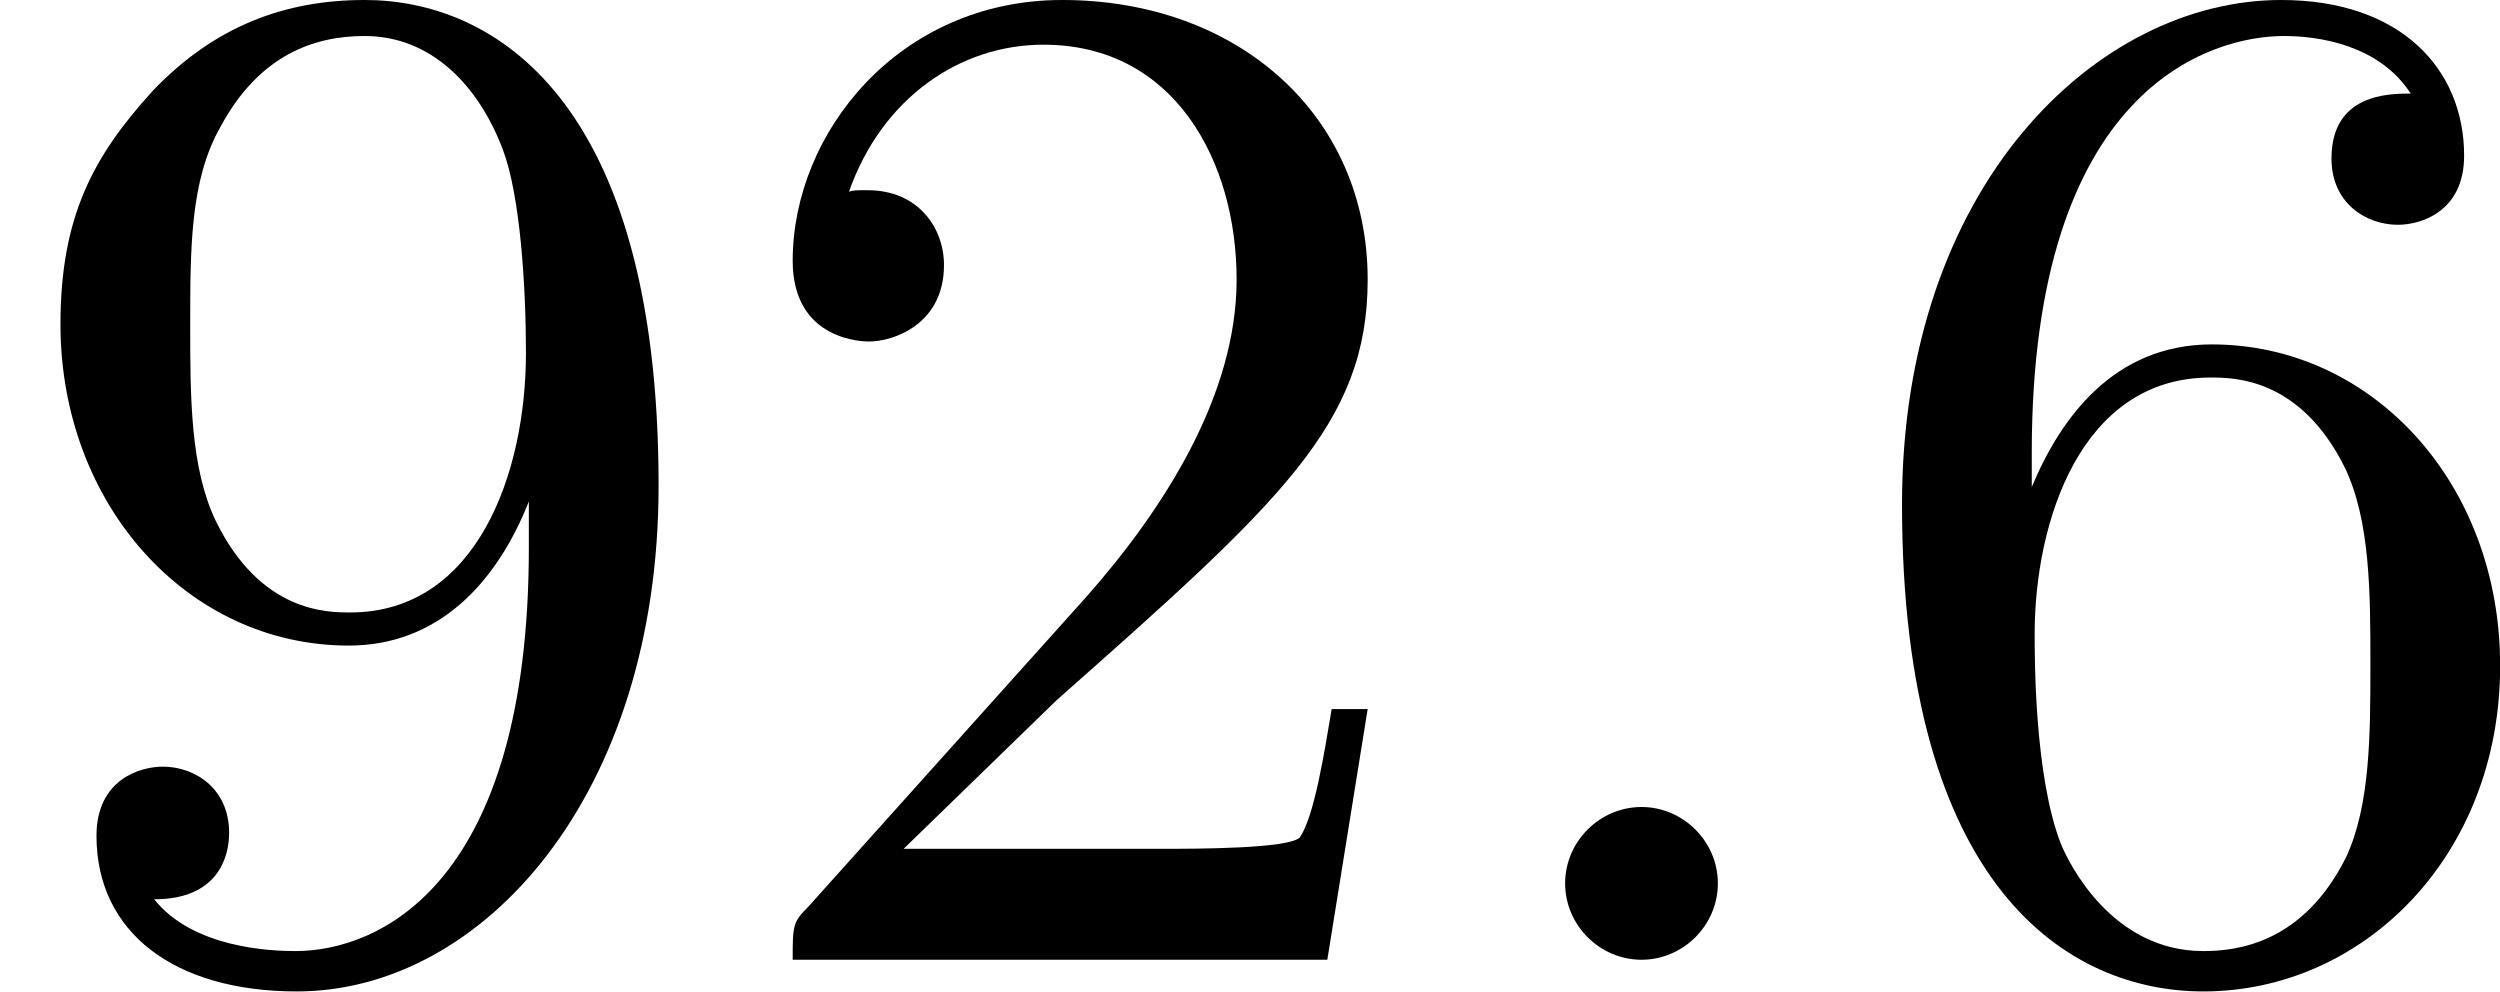
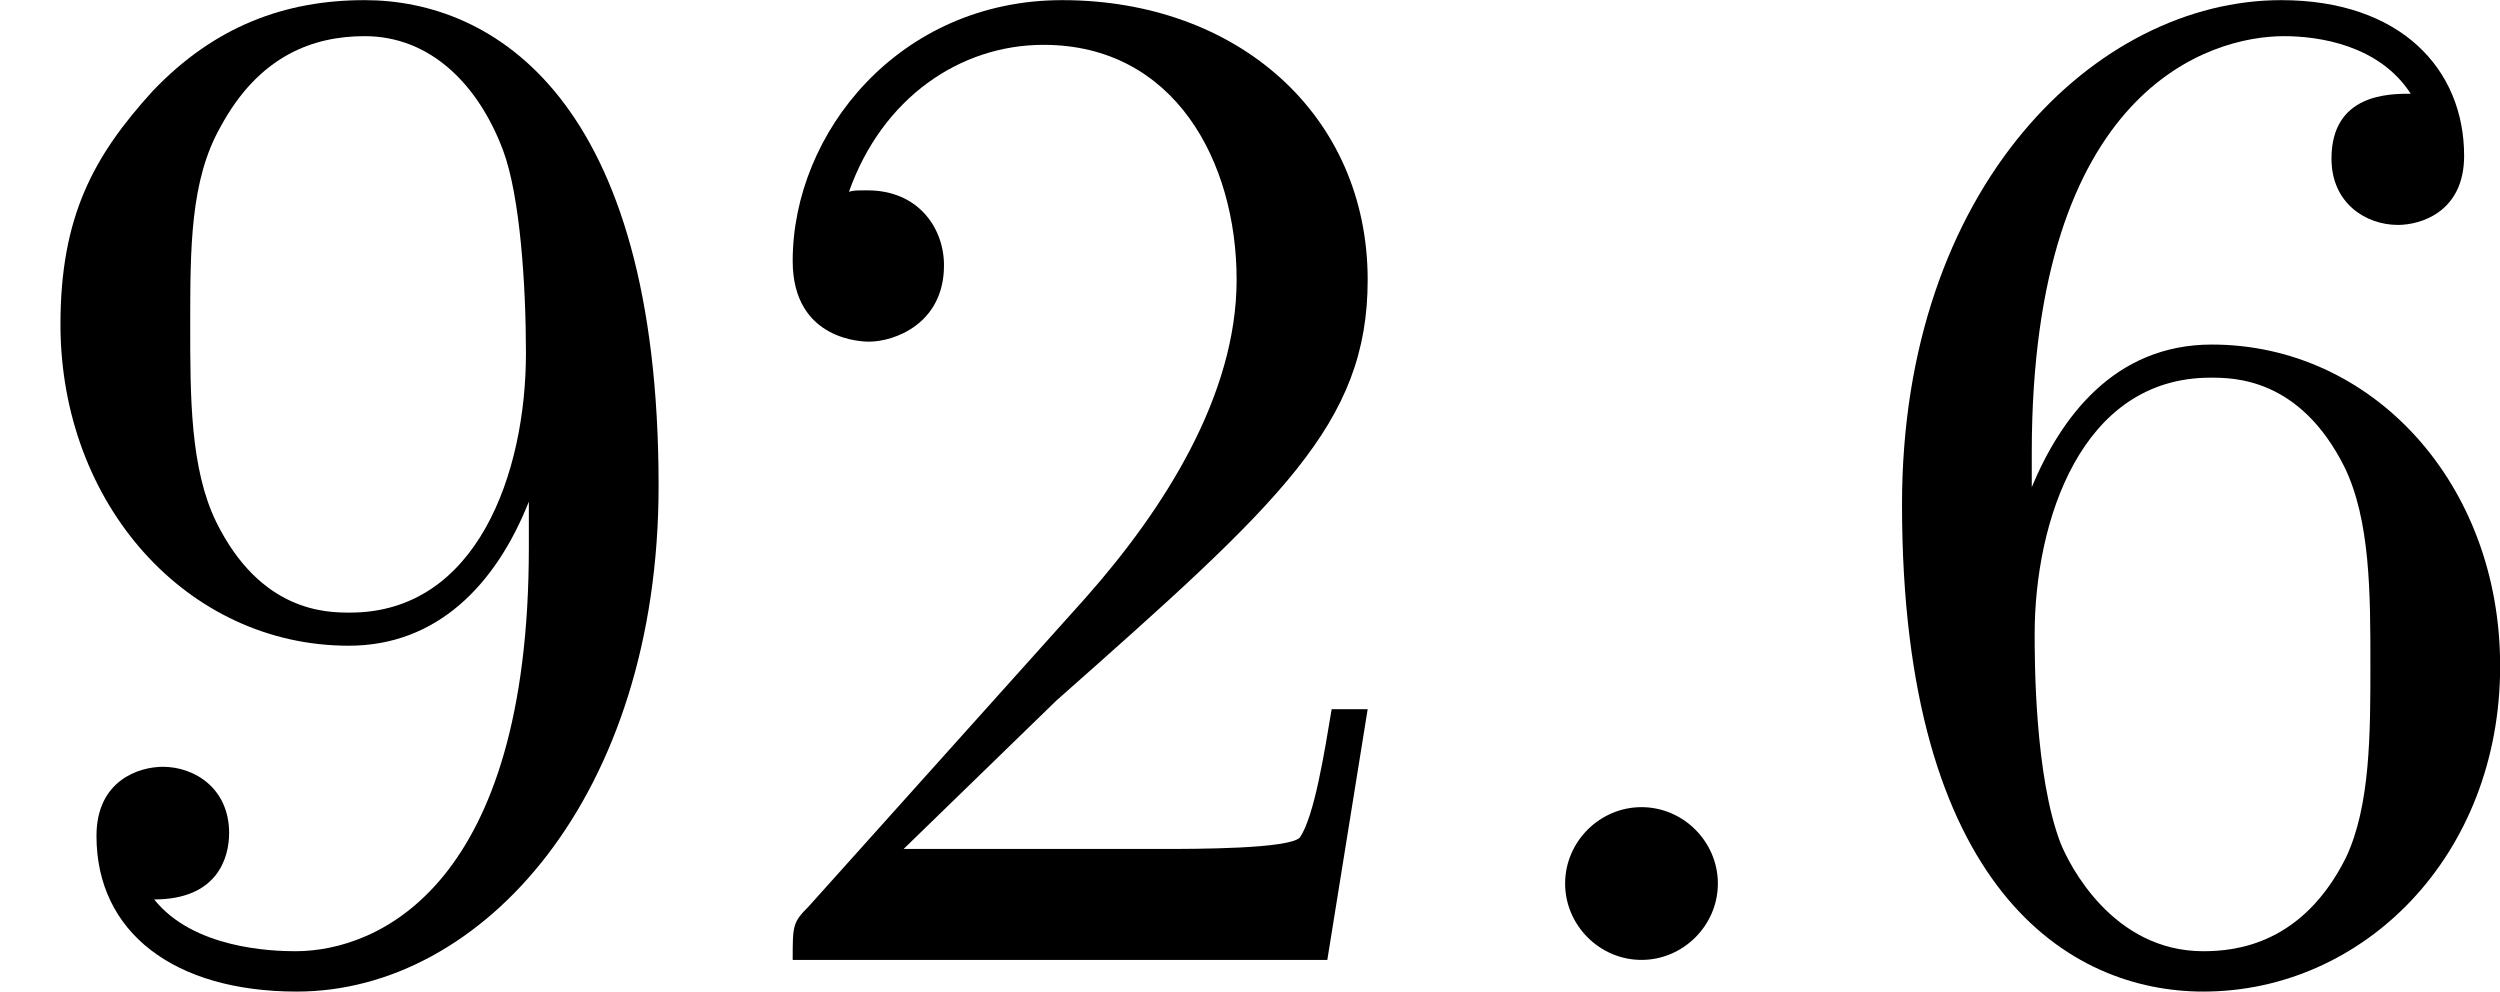
- <svg xmlns="http://www.w3.org/2000/svg" xmlns:xlink="http://www.w3.org/1999/xlink" version="1.1" width="17.283pt" height="6.854pt" viewBox="6.573 372.924 17.283 6.854">
+ <svg xmlns="http://www.w3.org/2000/svg" xmlns:xlink="http://www.w3.org/1999/xlink" version="1.1" width="17.283pt" height="6.854pt" viewBox="6.573 271.803 17.283 6.854">
  <defs>
    <path id="g25-58" d="M1.913-.528C1.913-.817 1.674-1.056 1.385-1.056S.857-.817 .857-.528S1.096 0 1.385 0S1.913-.239 1.913-.528Z" />
    <path id="g28-50" d="M1.265-.767L2.321-1.793C3.875-3.168 4.473-3.706 4.473-4.702C4.473-5.838 3.577-6.635 2.361-6.635C1.235-6.635 .498-5.719 .498-4.832C.498-4.274 .996-4.274 1.026-4.274C1.196-4.274 1.544-4.394 1.544-4.802C1.544-5.061 1.365-5.32 1.016-5.32C.936-5.32 .917-5.32 .887-5.31C1.116-5.958 1.654-6.326 2.232-6.326C3.138-6.326 3.567-5.519 3.567-4.702C3.567-3.905 3.068-3.118 2.521-2.501L.608-.369C.498-.259 .498-.239 .498 0H4.194L4.473-1.733H4.224C4.174-1.435 4.105-.996 4.005-.847C3.935-.767 3.278-.767 3.059-.767H1.265Z" />
    <path id="g28-54" d="M1.315-3.268V-3.507C1.315-6.027 2.55-6.386 3.059-6.386C3.298-6.386 3.716-6.326 3.935-5.988C3.786-5.988 3.387-5.988 3.387-5.539C3.387-5.23 3.626-5.081 3.846-5.081C4.005-5.081 4.304-5.171 4.304-5.559C4.304-6.157 3.866-6.635 3.039-6.635C1.763-6.635 .418-5.35 .418-3.148C.418-.488 1.574 .219 2.501 .219C3.606 .219 4.553-.717 4.553-2.032C4.553-3.298 3.666-4.254 2.56-4.254C1.883-4.254 1.514-3.746 1.315-3.268ZM2.501-.06C1.873-.06 1.574-.658 1.514-.807C1.335-1.275 1.335-2.072 1.335-2.252C1.335-3.029 1.654-4.025 2.55-4.025C2.71-4.025 3.168-4.025 3.477-3.407C3.656-3.039 3.656-2.531 3.656-2.042C3.656-1.564 3.656-1.066 3.487-.707C3.188-.11 2.73-.06 2.501-.06Z" />
    <path id="g28-57" d="M3.656-3.168V-2.849C3.656-.518 2.62-.06 2.042-.06C1.873-.06 1.335-.08 1.066-.418C1.504-.418 1.584-.707 1.584-.877C1.584-1.186 1.345-1.335 1.126-1.335C.966-1.335 .667-1.245 .667-.857C.667-.189 1.205 .219 2.052 .219C3.337 .219 4.553-1.136 4.553-3.278C4.553-5.958 3.407-6.635 2.521-6.635C1.973-6.635 1.484-6.456 1.056-6.007C.648-5.559 .418-5.141 .418-4.394C.418-3.148 1.295-2.172 2.411-2.172C3.019-2.172 3.427-2.59 3.656-3.168ZM2.421-2.401C2.262-2.401 1.803-2.401 1.494-3.029C1.315-3.397 1.315-3.895 1.315-4.384C1.315-4.922 1.315-5.39 1.524-5.758C1.793-6.257 2.172-6.386 2.521-6.386C2.979-6.386 3.308-6.047 3.477-5.599C3.597-5.28 3.636-4.653 3.636-4.194C3.636-3.367 3.298-2.401 2.421-2.401Z" />
  </defs>
  <g id="page1">
-     <use x="6.573" y="379.559" xlink:href="#g28-57" />
-     <use x="11.555" y="379.559" xlink:href="#g28-50" />
-     <use x="16.536" y="379.559" xlink:href="#g25-58" />
-     <use x="19.304" y="379.559" xlink:href="#g28-54" />
+     <use x="6.573" y="278.439" xlink:href="#g28-57" />
+     <use x="11.555" y="278.439" xlink:href="#g28-50" />
+     <use x="16.536" y="278.439" xlink:href="#g25-58" />
+     <use x="19.304" y="278.439" xlink:href="#g28-54" />
  </g>
</svg>
